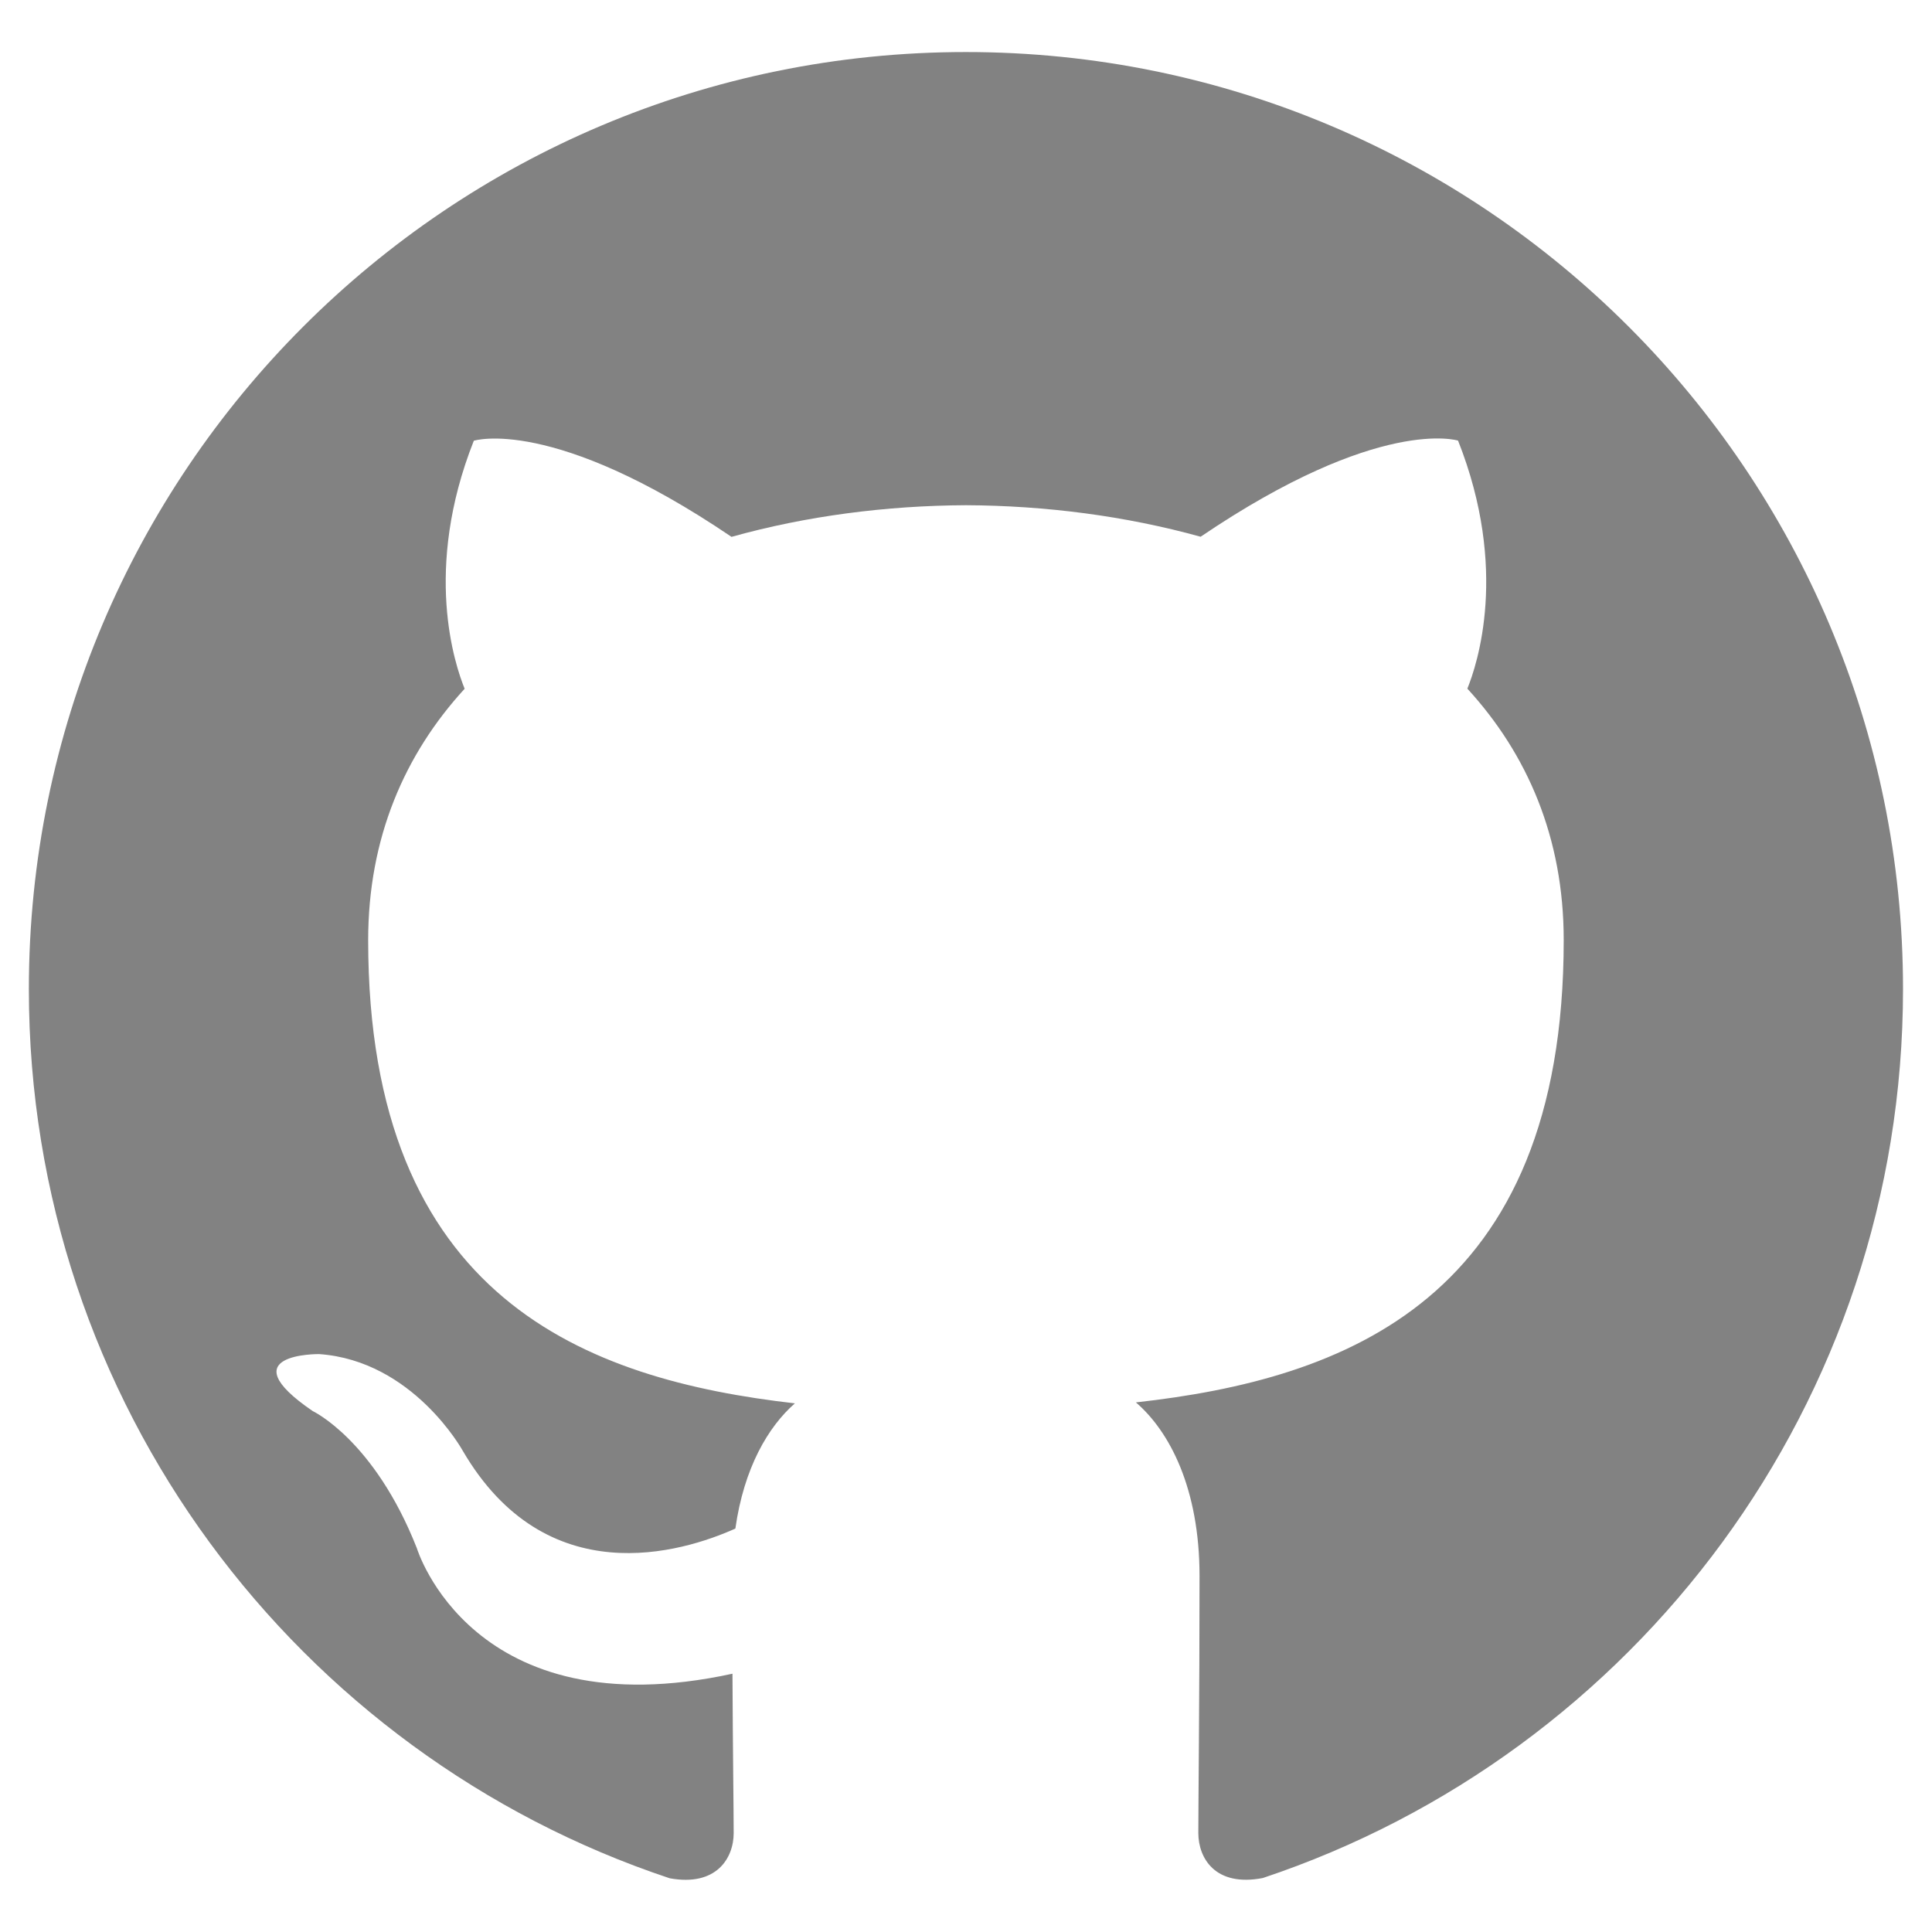
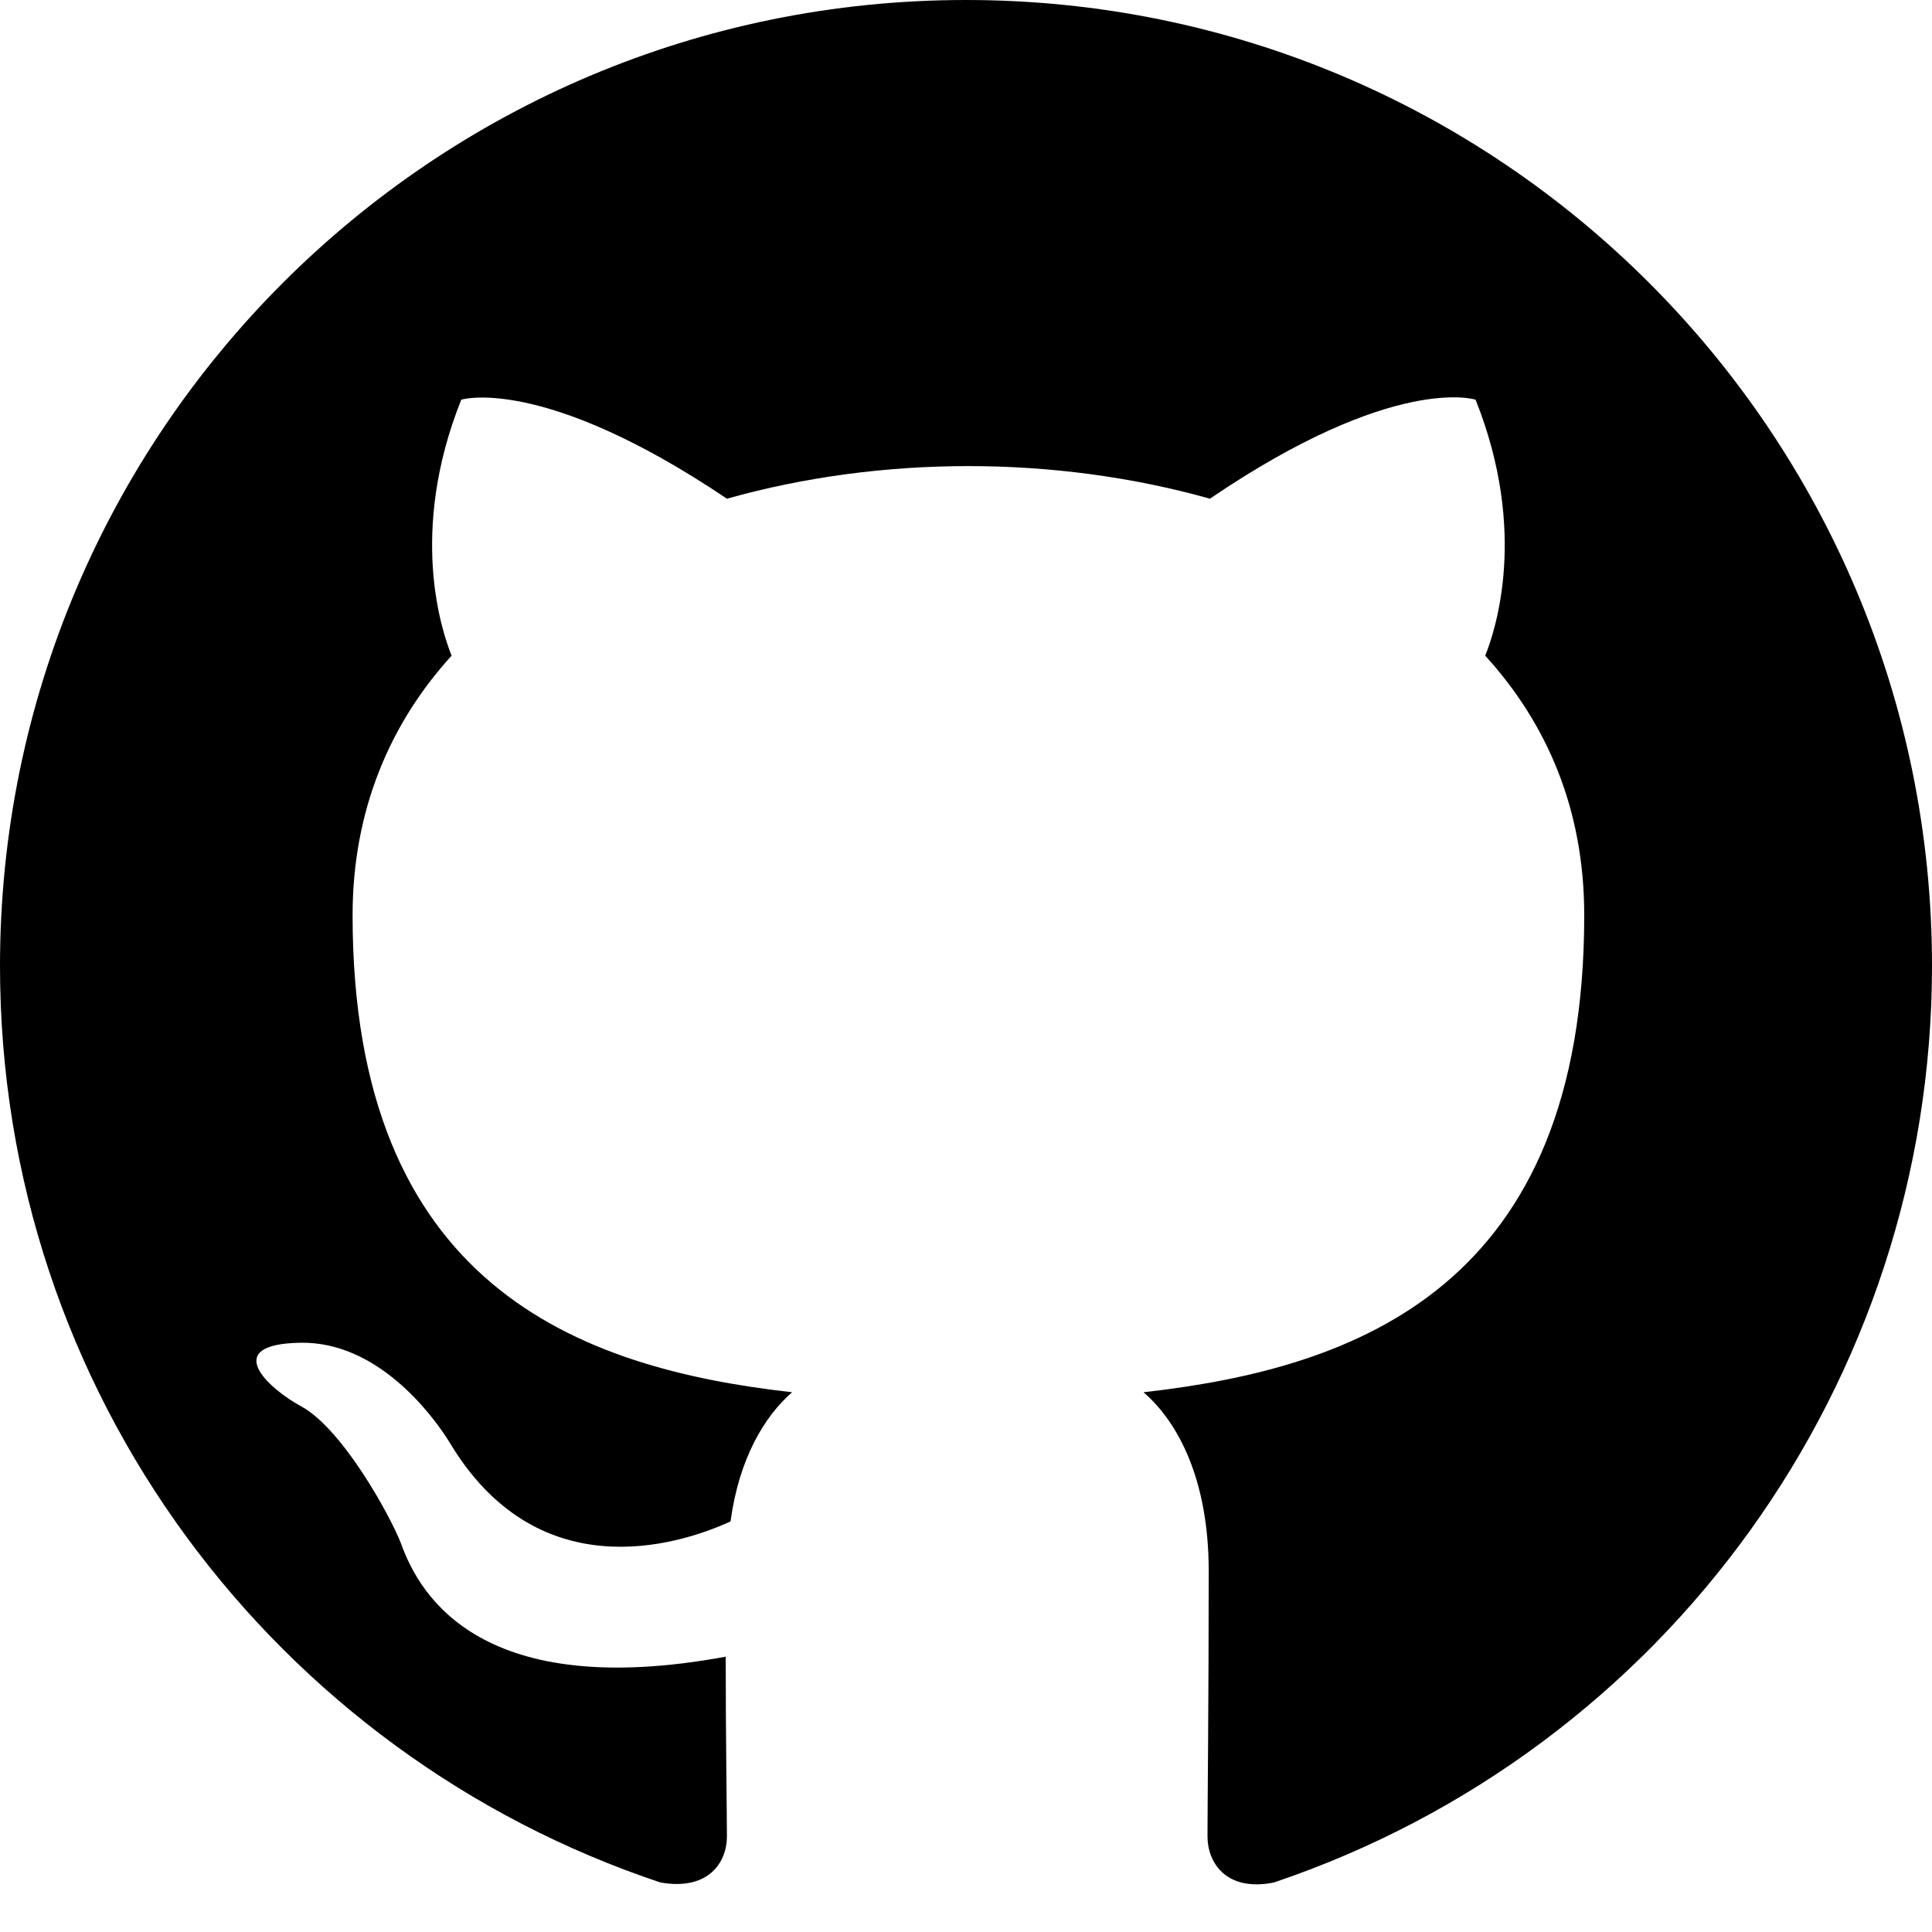
- <svg viewBox="0 0 16 16">
-   <path fill="#828282" d="M7.999,0.431c-4.285,0-7.76,3.474-7.76,7.761 c0,3.428,2.223,6.337,5.307,7.363c0.388,0.071,0.53-0.168,0.53-0.374c0-0.184-0.007-0.672-0.01-1.32 c-2.159,0.469-2.614-1.04-2.614-1.04c-0.353-0.896-0.862-1.135-0.862-1.135c-0.705-0.481,0.053-0.472,0.053-0.472 c0.779,0.055,1.189,0.8,1.189,0.8c0.692,1.186,1.816,0.843,2.258,0.645c0.071-0.502,0.271-0.843,0.493-1.037 C4.86,11.425,3.049,10.76,3.049,7.786c0-0.847,0.302-1.54,0.799-2.082C3.768,5.507,3.501,4.718,3.924,3.65 c0,0,0.652-0.209,2.134,0.796C6.677,4.273,7.34,4.187,8,4.184c0.659,0.003,1.323,0.089,1.943,0.261 c1.482-1.004,2.132-0.796,2.132-0.796c0.423,1.068,0.157,1.857,0.077,2.054c0.497,0.542,0.798,1.235,0.798,2.082 c0,2.981-1.814,3.637-3.543,3.829c0.279,0.24,0.527,0.713,0.527,1.437c0,1.037-0.01,1.874-0.01,2.129 c0,0.208,0.14,0.449,0.534,0.373c3.081-1.028,5.302-3.935,5.302-7.362C15.76,3.906,12.285,0.431,7.999,0.431z" />
+ <svg xmlns="http://www.w3.org/2000/svg" width="16" height="16" fill="currentColor" class="bi bi-github" viewBox="0 0 16 16">
+   <path d="M8 0C3.58 0 0 3.58 0 8c0 3.54 2.29 6.53 5.47 7.59.4.07.55-.17.55-.38 0-.19-.01-.82-.01-1.49-2.01.37-2.53-.49-2.69-.94-.09-.23-.48-.94-.82-1.13-.28-.15-.68-.52-.01-.53.63-.01 1.08.58 1.23.82.72 1.21 1.87.87 2.33.66.07-.52.28-.87.51-1.07-1.78-.2-3.64-.89-3.64-3.95 0-.87.31-1.59.82-2.15-.08-.2-.36-1.02.08-2.12 0 0 .67-.21 2.2.82.64-.18 1.32-.27 2-.27.68 0 1.36.09 2 .27 1.53-1.04 2.2-.82 2.2-.82.44 1.1.16 1.92.08 2.12.51.56.82 1.27.82 2.15 0 3.07-1.87 3.75-3.65 3.95.29.25.54.73.54 1.48 0 1.07-.01 1.93-.01 2.2 0 .21.15.46.55.38A8.012 8.012 0 0 0 16 8c0-4.42-3.58-8-8-8z" />
</svg>
